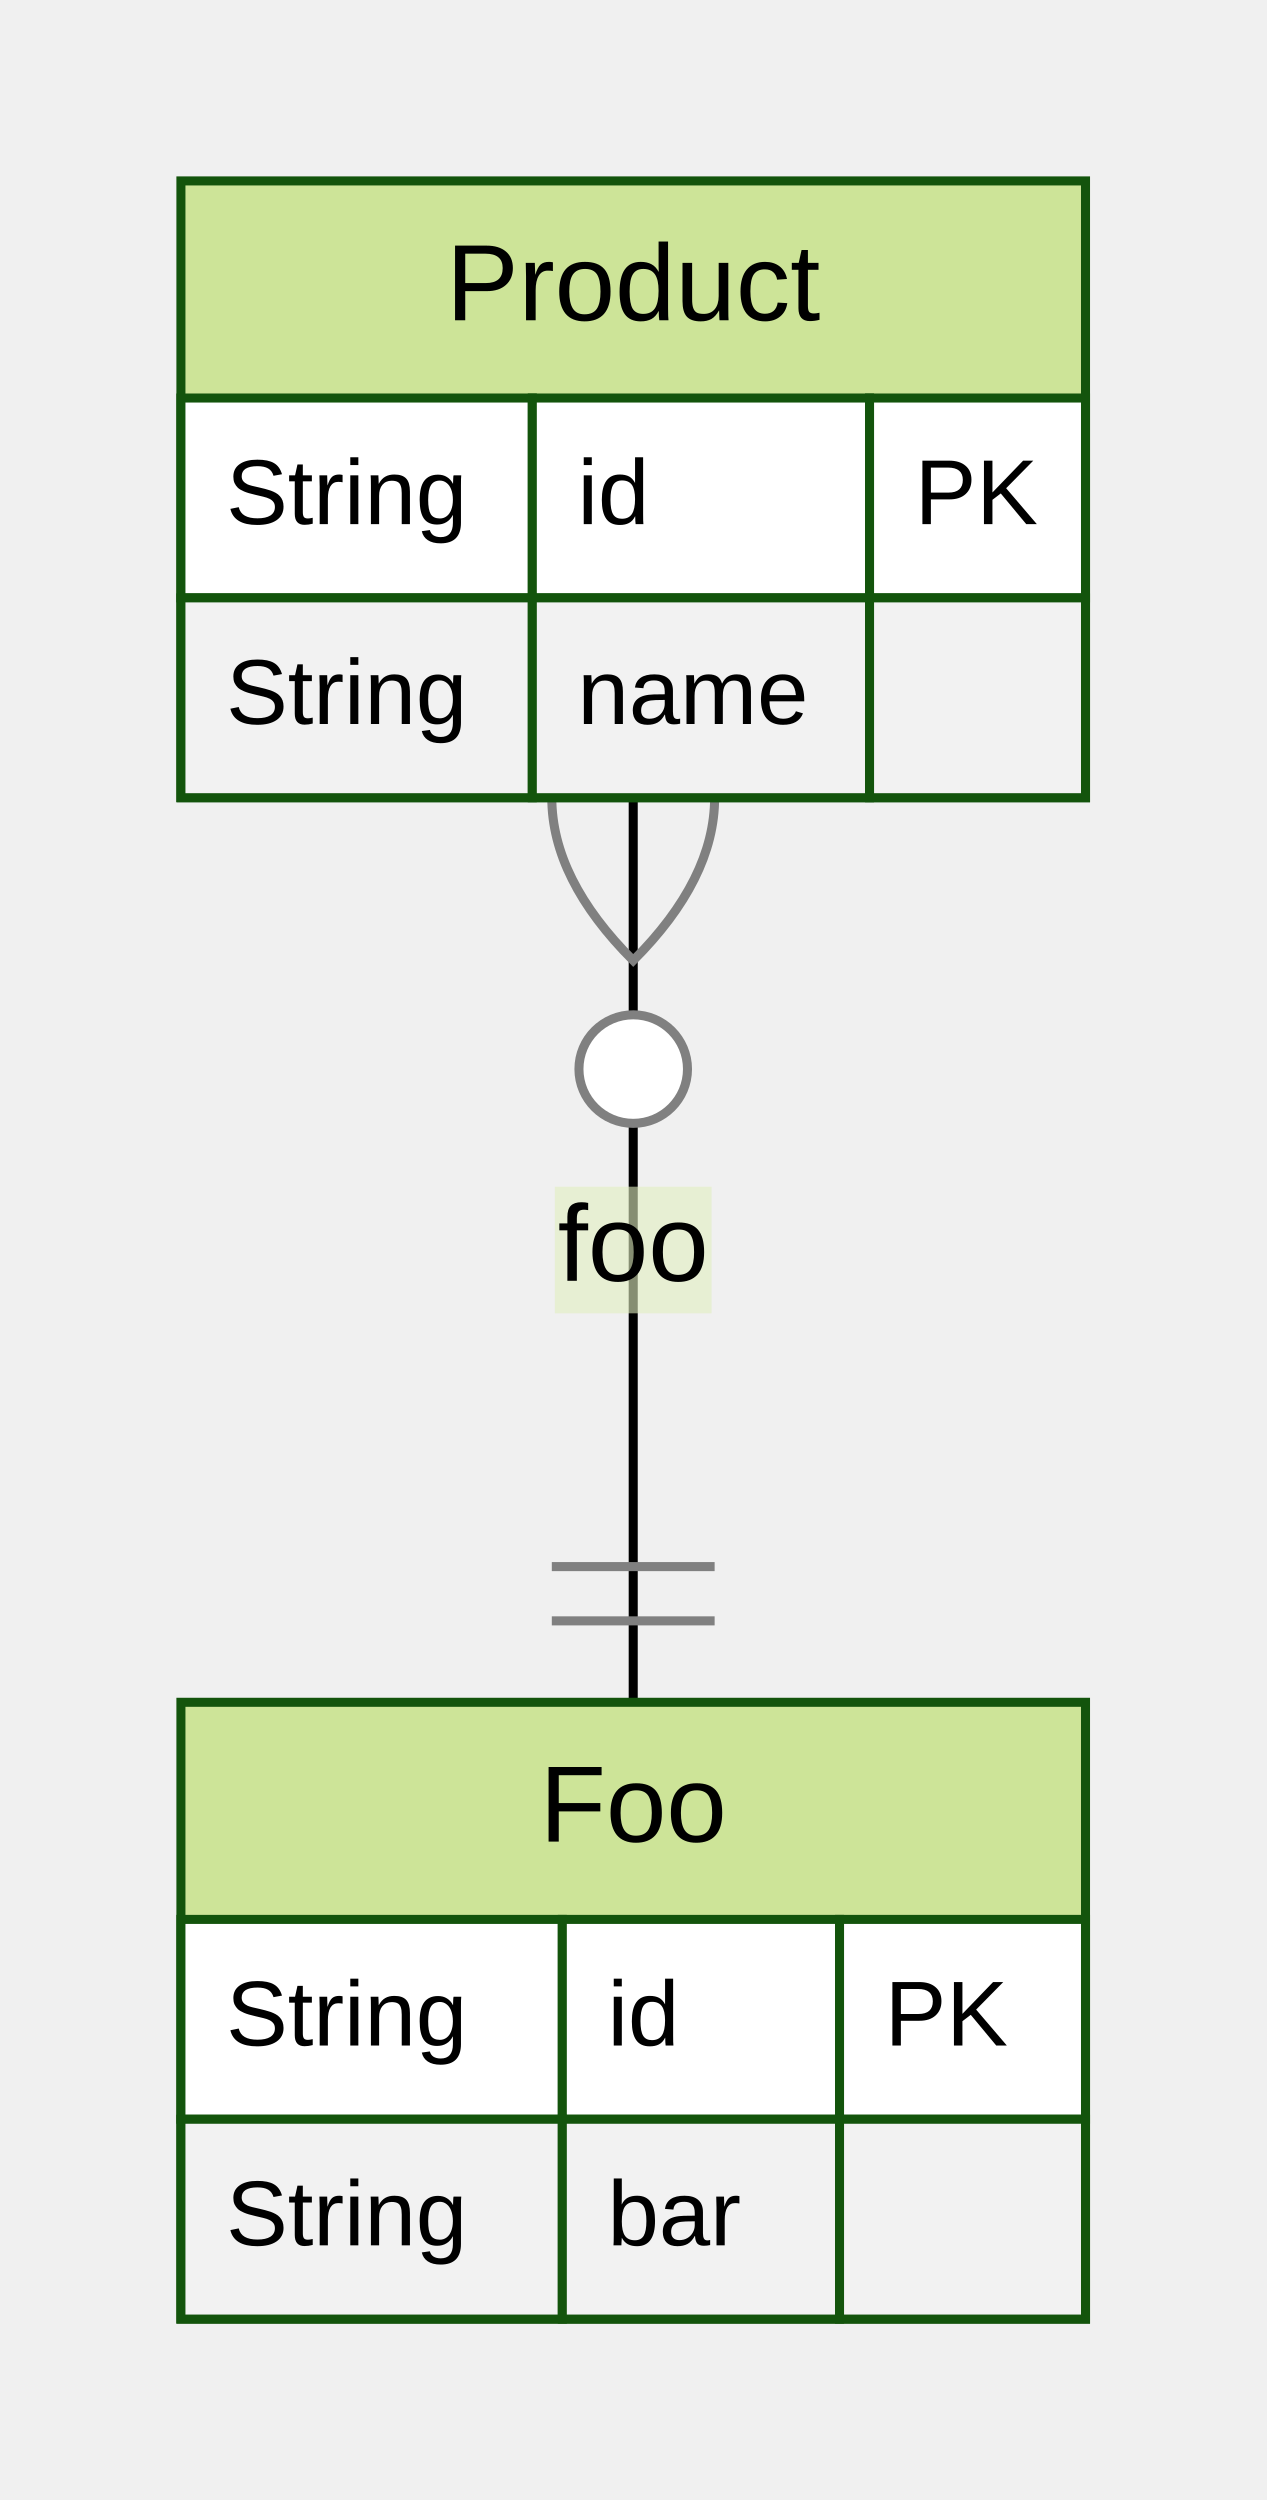
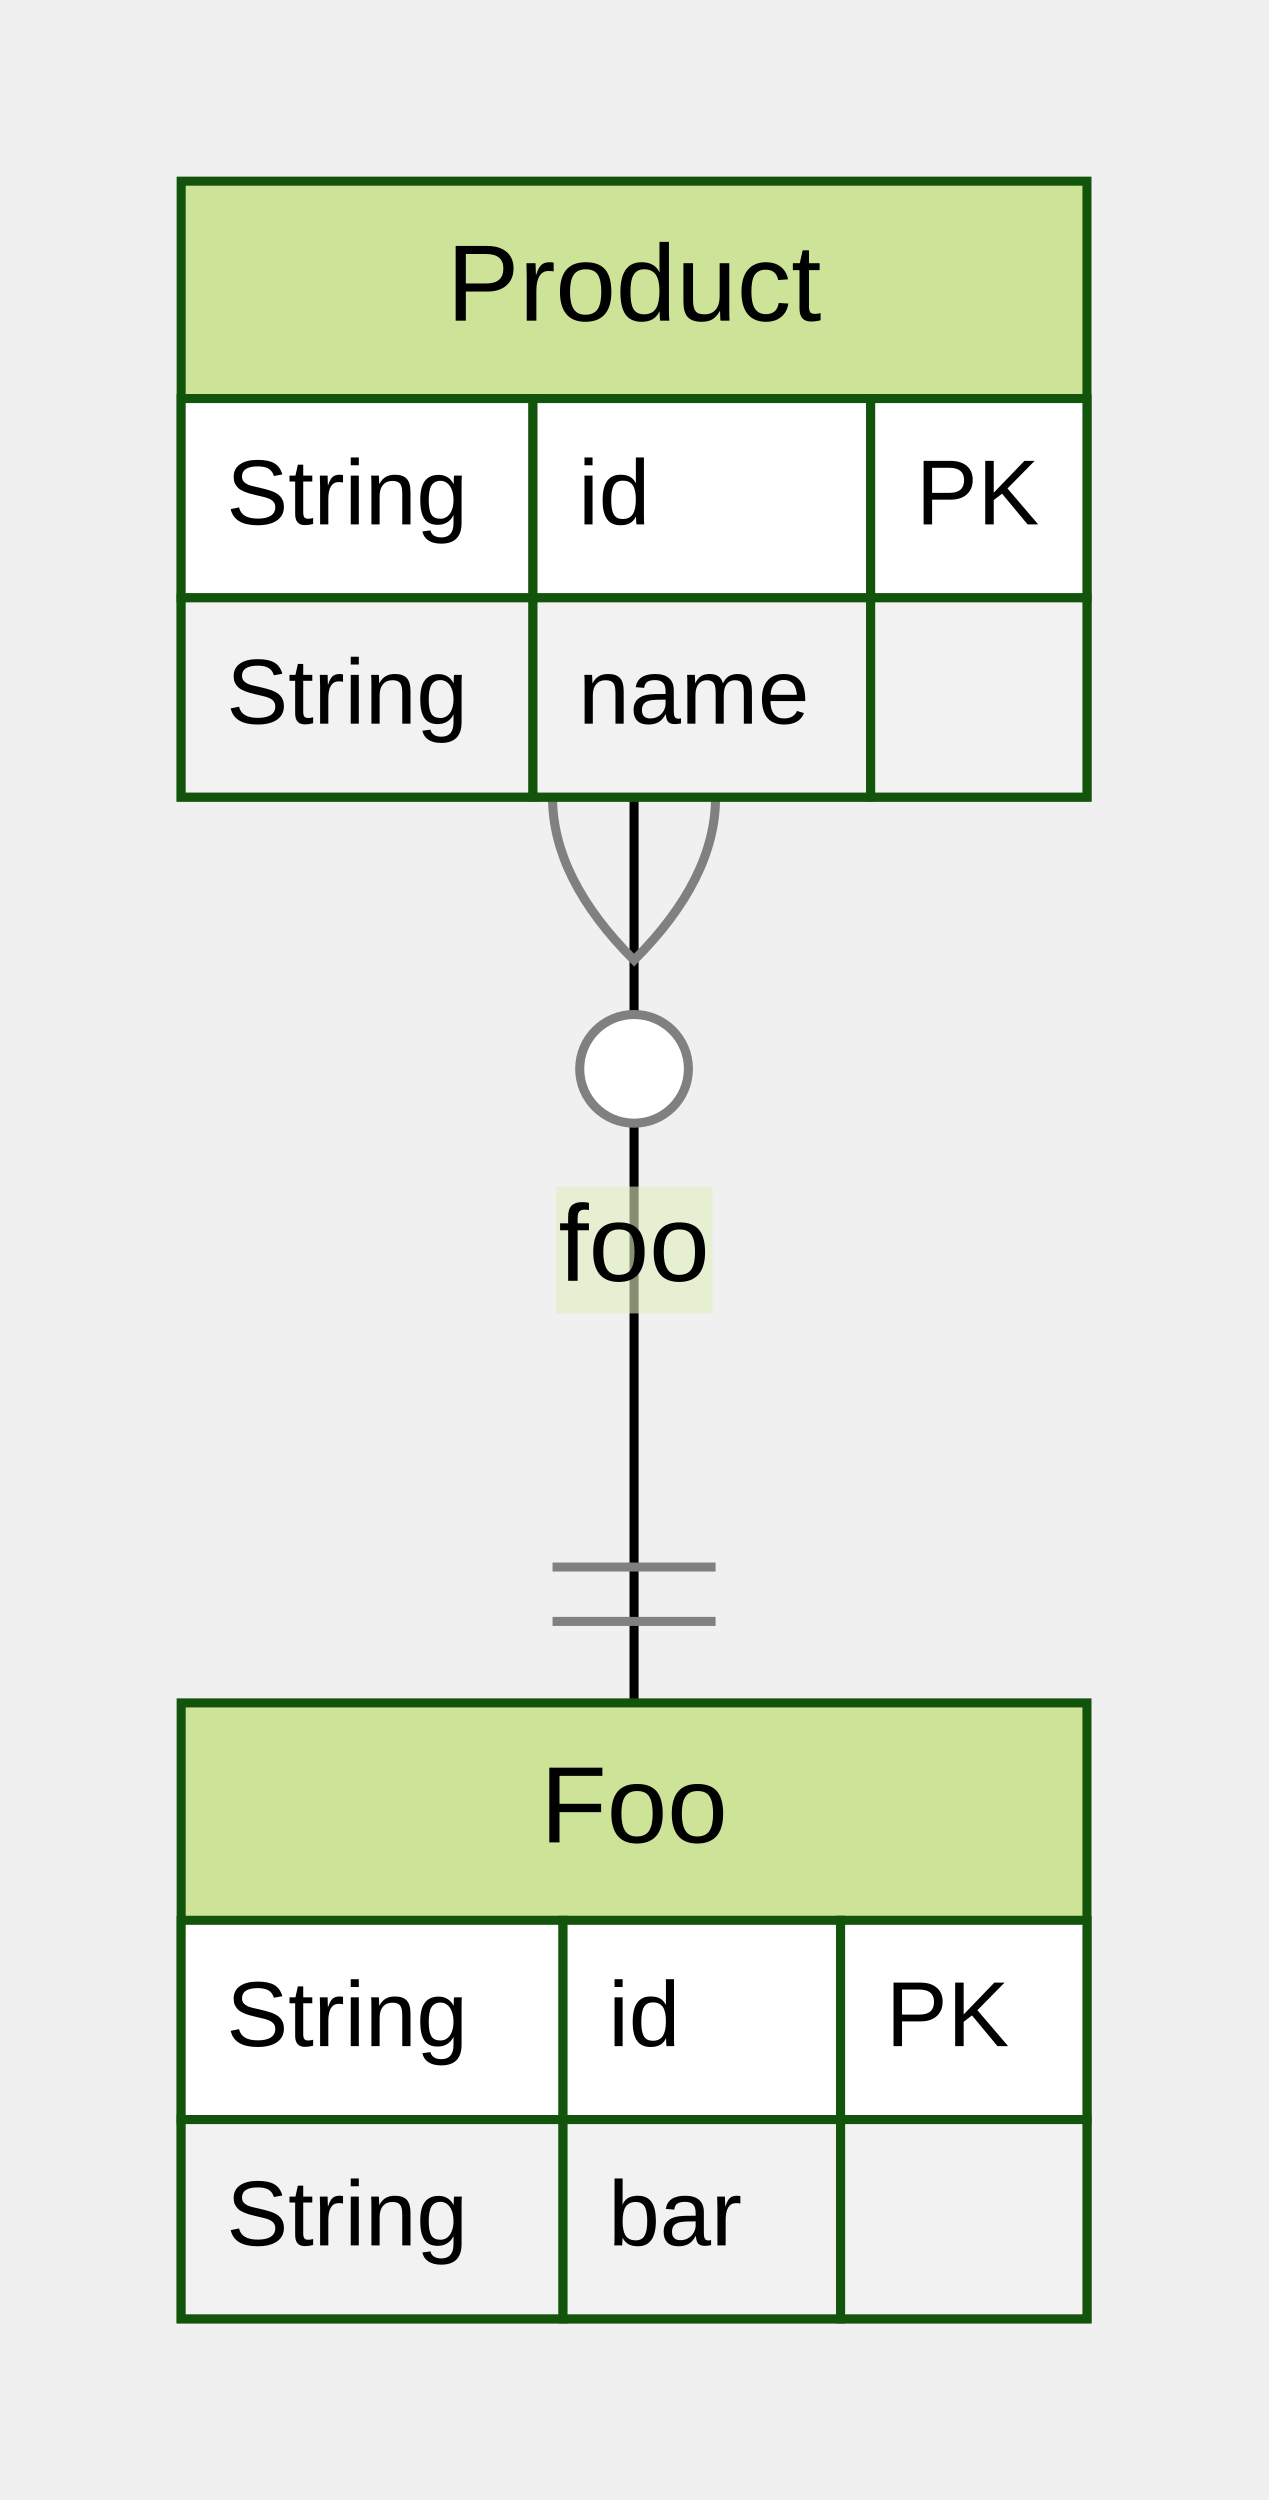
- <svg xmlns="http://www.w3.org/2000/svg" aria-labelledby="chart-title-mermaid-0 chart-desc-mermaid-0" role="img" viewBox="0 0 140 276.367" style="max-width: 140px; background-color: white;" height="276.367" width="100%" id="mermaid-0">
+ <svg xmlns="http://www.w3.org/2000/svg" aria-labelledby="chart-title-mermaid-0 chart-desc-mermaid-0" role="img" viewBox="0 0 140 276" style="max-width: 140px; background-color: white;" height="276" width="100%" id="mermaid-0">
  <style>#mermaid-0 {font-family:"trebuchet ms",verdana,arial,sans-serif;font-size:16px;fill:#000000;}#mermaid-0 .error-icon{fill:#552222;}#mermaid-0 .error-text{fill:#552222;stroke:#552222;}#mermaid-0 .edge-thickness-normal{stroke-width:2px;}#mermaid-0 .edge-thickness-thick{stroke-width:3.5px;}#mermaid-0 .edge-pattern-solid{stroke-dasharray:0;}#mermaid-0 .edge-pattern-dashed{stroke-dasharray:3;}#mermaid-0 .edge-pattern-dotted{stroke-dasharray:2;}#mermaid-0 .marker{fill:#000000;stroke:#000000;}#mermaid-0 .marker.cross{stroke:#000000;}#mermaid-0 svg{font-family:"trebuchet ms",verdana,arial,sans-serif;font-size:16px;}#mermaid-0 .entityBox{fill:#cde498;stroke:#13540c;}#mermaid-0 .attributeBoxOdd{fill:#ffffff;stroke:#13540c;}#mermaid-0 .attributeBoxEven{fill:#f2f2f2;stroke:#13540c;}#mermaid-0 .relationshipLabelBox{fill:hsl(78.158, 58.462%, 84.51%);opacity:0.7;background-color:hsl(78.158, 58.462%, 84.51%);}#mermaid-0 .relationshipLabelBox rect{opacity:0.5;}#mermaid-0 .relationshipLine{stroke:#000000;}#mermaid-0 :root{--mermaid-font-family:"trebuchet ms",verdana,arial,sans-serif;}</style>
  <g />
  <defs>
    <marker orient="auto" markerHeight="18" markerWidth="18" refY="9" refX="0" id="ONLY_ONE_START">
      <path d="M9,0 L9,18 M15,0 L15,18" fill="none" stroke="gray" />
    </marker>
  </defs>
  <defs>
    <marker orient="auto" markerHeight="18" markerWidth="18" refY="9" refX="18" id="ONLY_ONE_END">
      <path d="M3,0 L3,18 M9,0 L9,18" fill="none" stroke="gray" />
    </marker>
  </defs>
  <defs>
    <marker orient="auto" markerHeight="18" markerWidth="30" refY="9" refX="0" id="ZERO_OR_ONE_START">
      <circle r="6" cy="9" cx="21" fill="white" stroke="gray" />
      <path d="M9,0 L9,18" fill="none" stroke="gray" />
    </marker>
  </defs>
  <defs>
    <marker orient="auto" markerHeight="18" markerWidth="30" refY="9" refX="30" id="ZERO_OR_ONE_END">
      <circle r="6" cy="9" cx="9" fill="white" stroke="gray" />
      <path d="M21,0 L21,18" fill="none" stroke="gray" />
    </marker>
  </defs>
  <defs>
    <marker orient="auto" markerHeight="36" markerWidth="45" refY="18" refX="18" id="ONE_OR_MORE_START">
      <path d="M0,18 Q 18,0 36,18 Q 18,36 0,18 M42,9 L42,27" fill="none" stroke="gray" />
    </marker>
  </defs>
  <defs>
    <marker orient="auto" markerHeight="36" markerWidth="45" refY="18" refX="27" id="ONE_OR_MORE_END">
      <path d="M3,9 L3,27 M9,18 Q27,0 45,18 Q27,36 9,18" fill="none" stroke="gray" />
    </marker>
  </defs>
  <defs>
    <marker orient="auto" markerHeight="36" markerWidth="57" refY="18" refX="18" id="ZERO_OR_MORE_START">
      <circle r="6" cy="18" cx="48" fill="white" stroke="gray" />
      <path d="M0,18 Q18,0 36,18 Q18,36 0,18" fill="none" stroke="gray" />
    </marker>
  </defs>
  <defs>
    <marker orient="auto" markerHeight="36" markerWidth="57" refY="18" refX="39" id="ZERO_OR_MORE_END">
      <circle r="6" cy="18" cx="9" fill="white" stroke="gray" />
      <path d="M21,18 Q39,0 57,18 Q39,36 21,18" fill="none" stroke="gray" />
    </marker>
  </defs>
-   <path marker-start="url(#ZERO_OR_MORE_START)" marker-end="url(#ONLY_ONE_END)" fill="none" stroke="gray" d="M70,88.184L70,96.517C70,104.85,70,121.517,70,138.184C70,154.85,70,171.517,70,179.85L70,188.184" class="er relationshipLine" />
+   <path marker-start="url(#ZERO_OR_MORE_START)" marker-end="url(#ONLY_ONE_END)" fill="none" stroke="gray" d="M70,88L70,96.333C70,104.667,70,121.333,70,138C70,154.667,70,171.333,70,179.667L70,188" class="er relationshipLine" />
  <g transform="translate(20,20 )" id="Product">
-     <rect height="68.184" width="100" y="0" x="0" stroke="gray" fill-opacity="100%" fill="honeydew" class="er entityBox" />
+     <rect height="68" width="100" y="0" x="0" stroke="gray" fill-opacity="100%" fill="honeydew" class="er entityBox" />
    <text transform="translate(50,12)" style="font-family: &quot;trebuchet ms&quot;, verdana, arial, sans-serif;; font-size: 12px" text-anchor="middle" dominant-baseline="middle" y="0" x="0" id="entity-Product" class="er entityLabel">Product</text>
-     <rect height="22.092" width="38.844" y="24" x="0" stroke="gray" fill-opacity="100%" fill="honeydew" class="er attributeBoxOdd" />
-     <text transform="translate(5,35.0459)" style="font-family: &quot;trebuchet ms&quot;, verdana, arial, sans-serif;; font-size: 10.2px" text-anchor="left" dominant-baseline="middle" y="0" x="0" id="entity-Product-attr-1-type" class="er entityLabel">String</text>
-     <rect height="22.092" width="37.281" y="24" x="38.844" stroke="gray" fill-opacity="100%" fill="honeydew" class="er attributeBoxOdd" />
-     <text transform="translate(43.84375,35.0459)" style="font-family: &quot;trebuchet ms&quot;, verdana, arial, sans-serif;; font-size: 10.2px" text-anchor="left" dominant-baseline="middle" y="0" x="0" id="entity-Product-attr-1-name" class="er entityLabel">id</text>
-     <rect height="22.092" width="23.875" y="24" x="76.125" stroke="gray" fill-opacity="100%" fill="honeydew" class="er attributeBoxOdd" />
-     <text transform="translate(81.125,35.0459)" style="font-family: &quot;trebuchet ms&quot;, verdana, arial, sans-serif;; font-size: 10.2px" text-anchor="left" dominant-baseline="middle" y="0" x="0" id="entity-Product-attr-1-key" class="er entityLabel">PK</text>
-     <rect height="22.092" width="38.844" y="46.092" x="0" stroke="gray" fill-opacity="100%" fill="honeydew" class="er attributeBoxEven" />
-     <text transform="translate(5,57.1377)" style="font-family: &quot;trebuchet ms&quot;, verdana, arial, sans-serif;; font-size: 10.2px" text-anchor="left" dominant-baseline="middle" y="0" x="0" id="entity-Product-attr-2-type" class="er entityLabel">String</text>
-     <rect height="22.092" width="37.281" y="46.092" x="38.844" stroke="gray" fill-opacity="100%" fill="honeydew" class="er attributeBoxEven" />
-     <text transform="translate(43.84375,57.1377)" style="font-family: &quot;trebuchet ms&quot;, verdana, arial, sans-serif;; font-size: 10.2px" text-anchor="left" dominant-baseline="middle" y="0" x="0" id="entity-Product-attr-2-name" class="er entityLabel">name</text>
-     <rect height="22.092" width="23.875" y="46.092" x="76.125" stroke="gray" fill-opacity="100%" fill="honeydew" class="er attributeBoxEven" />
-     <text transform="translate(81.125,57.1377)" style="font-family: &quot;trebuchet ms&quot;, verdana, arial, sans-serif;; font-size: 10.2px" text-anchor="left" dominant-baseline="middle" y="0" x="0" id="entity-Product-attr-2-key" class="er entityLabel" />
+     <rect height="22" width="38.839" y="24" x="0" stroke="gray" fill-opacity="100%" fill="honeydew" class="er attributeBoxOdd" />
+     <text transform="translate(5,35)" style="font-family: &quot;trebuchet ms&quot;, verdana, arial, sans-serif;; font-size: 10.2px" text-anchor="left" dominant-baseline="middle" y="0" x="0" id="entity-Product-attr-1-type" class="er entityLabel">String</text>
+     <rect height="22" width="37.284" y="24" x="38.839" stroke="gray" fill-opacity="100%" fill="honeydew" class="er attributeBoxOdd" />
+     <text transform="translate(43.83854,35)" style="font-family: &quot;trebuchet ms&quot;, verdana, arial, sans-serif;; font-size: 10.2px" text-anchor="left" dominant-baseline="middle" y="0" x="0" id="entity-Product-attr-1-name" class="er entityLabel">id</text>
+     <rect height="22" width="23.878" y="24" x="76.122" stroke="gray" fill-opacity="100%" fill="honeydew" class="er attributeBoxOdd" />
+     <text transform="translate(81.1224,35)" style="font-family: &quot;trebuchet ms&quot;, verdana, arial, sans-serif;; font-size: 10.2px" text-anchor="left" dominant-baseline="middle" y="0" x="0" id="entity-Product-attr-1-key" class="er entityLabel">PK</text>
+     <rect height="22" width="38.839" y="46" x="0" stroke="gray" fill-opacity="100%" fill="honeydew" class="er attributeBoxEven" />
+     <text transform="translate(5,57)" style="font-family: &quot;trebuchet ms&quot;, verdana, arial, sans-serif;; font-size: 10.2px" text-anchor="left" dominant-baseline="middle" y="0" x="0" id="entity-Product-attr-2-type" class="er entityLabel">String</text>
+     <rect height="22" width="37.284" y="46" x="38.839" stroke="gray" fill-opacity="100%" fill="honeydew" class="er attributeBoxEven" />
+     <text transform="translate(43.83854,57)" style="font-family: &quot;trebuchet ms&quot;, verdana, arial, sans-serif;; font-size: 10.2px" text-anchor="left" dominant-baseline="middle" y="0" x="0" id="entity-Product-attr-2-name" class="er entityLabel">name</text>
+     <rect height="22" width="23.878" y="46" x="76.122" stroke="gray" fill-opacity="100%" fill="honeydew" class="er attributeBoxEven" />
+     <text transform="translate(81.1224,57)" style="font-family: &quot;trebuchet ms&quot;, verdana, arial, sans-serif;; font-size: 10.2px" text-anchor="left" dominant-baseline="middle" y="0" x="0" id="entity-Product-attr-2-key" class="er entityLabel" />
  </g>
-   <g transform="translate(20,188.1836 )" id="Foo">
-     <rect height="68.184" width="100" y="0" x="0" stroke="gray" fill-opacity="100%" fill="honeydew" class="er entityBox" />
+   <g transform="translate(20,188 )" id="Foo">
+     <rect height="68" width="100" y="0" x="0" stroke="gray" fill-opacity="100%" fill="honeydew" class="er entityBox" />
    <text transform="translate(50,12)" style="font-family: &quot;trebuchet ms&quot;, verdana, arial, sans-serif;; font-size: 12px" text-anchor="middle" dominant-baseline="middle" y="0" x="0" id="entity-Foo" class="er entityLabel">Foo</text>
-     <rect height="22.092" width="42.161" y="24" x="0" stroke="gray" fill-opacity="100%" fill="honeydew" class="er attributeBoxOdd" />
-     <text transform="translate(5,35.0459)" style="font-family: &quot;trebuchet ms&quot;, verdana, arial, sans-serif;; font-size: 10.2px" text-anchor="left" dominant-baseline="middle" y="0" x="0" id="entity-Foo-attr-1-type" class="er entityLabel">String</text>
-     <rect height="22.092" width="30.646" y="24" x="42.161" stroke="gray" fill-opacity="100%" fill="honeydew" class="er attributeBoxOdd" />
-     <text transform="translate(47.16146,35.0459)" style="font-family: &quot;trebuchet ms&quot;, verdana, arial, sans-serif;; font-size: 10.2px" text-anchor="left" dominant-baseline="middle" y="0" x="0" id="entity-Foo-attr-1-name" class="er entityLabel">id</text>
-     <rect height="22.092" width="27.193" y="24" x="72.807" stroke="gray" fill-opacity="100%" fill="honeydew" class="er attributeBoxOdd" />
-     <text transform="translate(77.80729,35.0459)" style="font-family: &quot;trebuchet ms&quot;, verdana, arial, sans-serif;; font-size: 10.2px" text-anchor="left" dominant-baseline="middle" y="0" x="0" id="entity-Foo-attr-1-key" class="er entityLabel">PK</text>
-     <rect height="22.092" width="42.161" y="46.092" x="0" stroke="gray" fill-opacity="100%" fill="honeydew" class="er attributeBoxEven" />
-     <text transform="translate(5,57.1377)" style="font-family: &quot;trebuchet ms&quot;, verdana, arial, sans-serif;; font-size: 10.2px" text-anchor="left" dominant-baseline="middle" y="0" x="0" id="entity-Foo-attr-2-type" class="er entityLabel">String</text>
-     <rect height="22.092" width="30.646" y="46.092" x="42.161" stroke="gray" fill-opacity="100%" fill="honeydew" class="er attributeBoxEven" />
-     <text transform="translate(47.16146,57.1377)" style="font-family: &quot;trebuchet ms&quot;, verdana, arial, sans-serif;; font-size: 10.2px" text-anchor="left" dominant-baseline="middle" y="0" x="0" id="entity-Foo-attr-2-name" class="er entityLabel">bar</text>
-     <rect height="22.092" width="27.193" y="46.092" x="72.807" stroke="gray" fill-opacity="100%" fill="honeydew" class="er attributeBoxEven" />
-     <text transform="translate(77.80729,57.1377)" style="font-family: &quot;trebuchet ms&quot;, verdana, arial, sans-serif;; font-size: 10.2px" text-anchor="left" dominant-baseline="middle" y="0" x="0" id="entity-Foo-attr-2-key" class="er entityLabel" />
+     <rect height="22" width="42.159" y="24" x="0" stroke="gray" fill-opacity="100%" fill="honeydew" class="er attributeBoxOdd" />
+     <text transform="translate(5,35)" style="font-family: &quot;trebuchet ms&quot;, verdana, arial, sans-serif;; font-size: 10.2px" text-anchor="left" dominant-baseline="middle" y="0" x="0" id="entity-Foo-attr-1-type" class="er entityLabel">String</text>
+     <rect height="22" width="30.643" y="24" x="42.159" stroke="gray" fill-opacity="100%" fill="honeydew" class="er attributeBoxOdd" />
+     <text transform="translate(47.15885,35)" style="font-family: &quot;trebuchet ms&quot;, verdana, arial, sans-serif;; font-size: 10.2px" text-anchor="left" dominant-baseline="middle" y="0" x="0" id="entity-Foo-attr-1-name" class="er entityLabel">id</text>
+     <rect height="22" width="27.198" y="24" x="72.802" stroke="gray" fill-opacity="100%" fill="honeydew" class="er attributeBoxOdd" />
+     <text transform="translate(77.80208,35)" style="font-family: &quot;trebuchet ms&quot;, verdana, arial, sans-serif;; font-size: 10.2px" text-anchor="left" dominant-baseline="middle" y="0" x="0" id="entity-Foo-attr-1-key" class="er entityLabel">PK</text>
+     <rect height="22" width="42.159" y="46" x="0" stroke="gray" fill-opacity="100%" fill="honeydew" class="er attributeBoxEven" />
+     <text transform="translate(5,57)" style="font-family: &quot;trebuchet ms&quot;, verdana, arial, sans-serif;; font-size: 10.2px" text-anchor="left" dominant-baseline="middle" y="0" x="0" id="entity-Foo-attr-2-type" class="er entityLabel">String</text>
+     <rect height="22" width="30.643" y="46" x="42.159" stroke="gray" fill-opacity="100%" fill="honeydew" class="er attributeBoxEven" />
+     <text transform="translate(47.15885,57)" style="font-family: &quot;trebuchet ms&quot;, verdana, arial, sans-serif;; font-size: 10.2px" text-anchor="left" dominant-baseline="middle" y="0" x="0" id="entity-Foo-attr-2-name" class="er entityLabel">bar</text>
+     <rect height="22" width="27.198" y="46" x="72.802" stroke="gray" fill-opacity="100%" fill="honeydew" class="er attributeBoxEven" />
+     <text transform="translate(77.80208,57)" style="font-family: &quot;trebuchet ms&quot;, verdana, arial, sans-serif;; font-size: 10.2px" text-anchor="left" dominant-baseline="middle" y="0" x="0" id="entity-Foo-attr-2-key" class="er entityLabel" />
  </g>
-   <rect fill-opacity="85%" fill="white" height="14" width="17.328" y="131.184" x="61.336" class="er relationshipLabelBox" />
-   <text style="font-family: &quot;trebuchet ms&quot;, verdana, arial, sans-serif;; font-size: 12px" dominant-baseline="middle" text-anchor="middle" y="138.184" x="70" id="rel1" class="er relationshipLabel">foo</text>
+   <rect fill-opacity="85%" fill="white" height="14" width="17.32" y="131" x="61.34" class="er relationshipLabelBox" />
+   <text style="font-family: &quot;trebuchet ms&quot;, verdana, arial, sans-serif;; font-size: 12px" dominant-baseline="middle" text-anchor="middle" y="138" x="70" id="rel1" class="er relationshipLabel">foo</text>
</svg>
